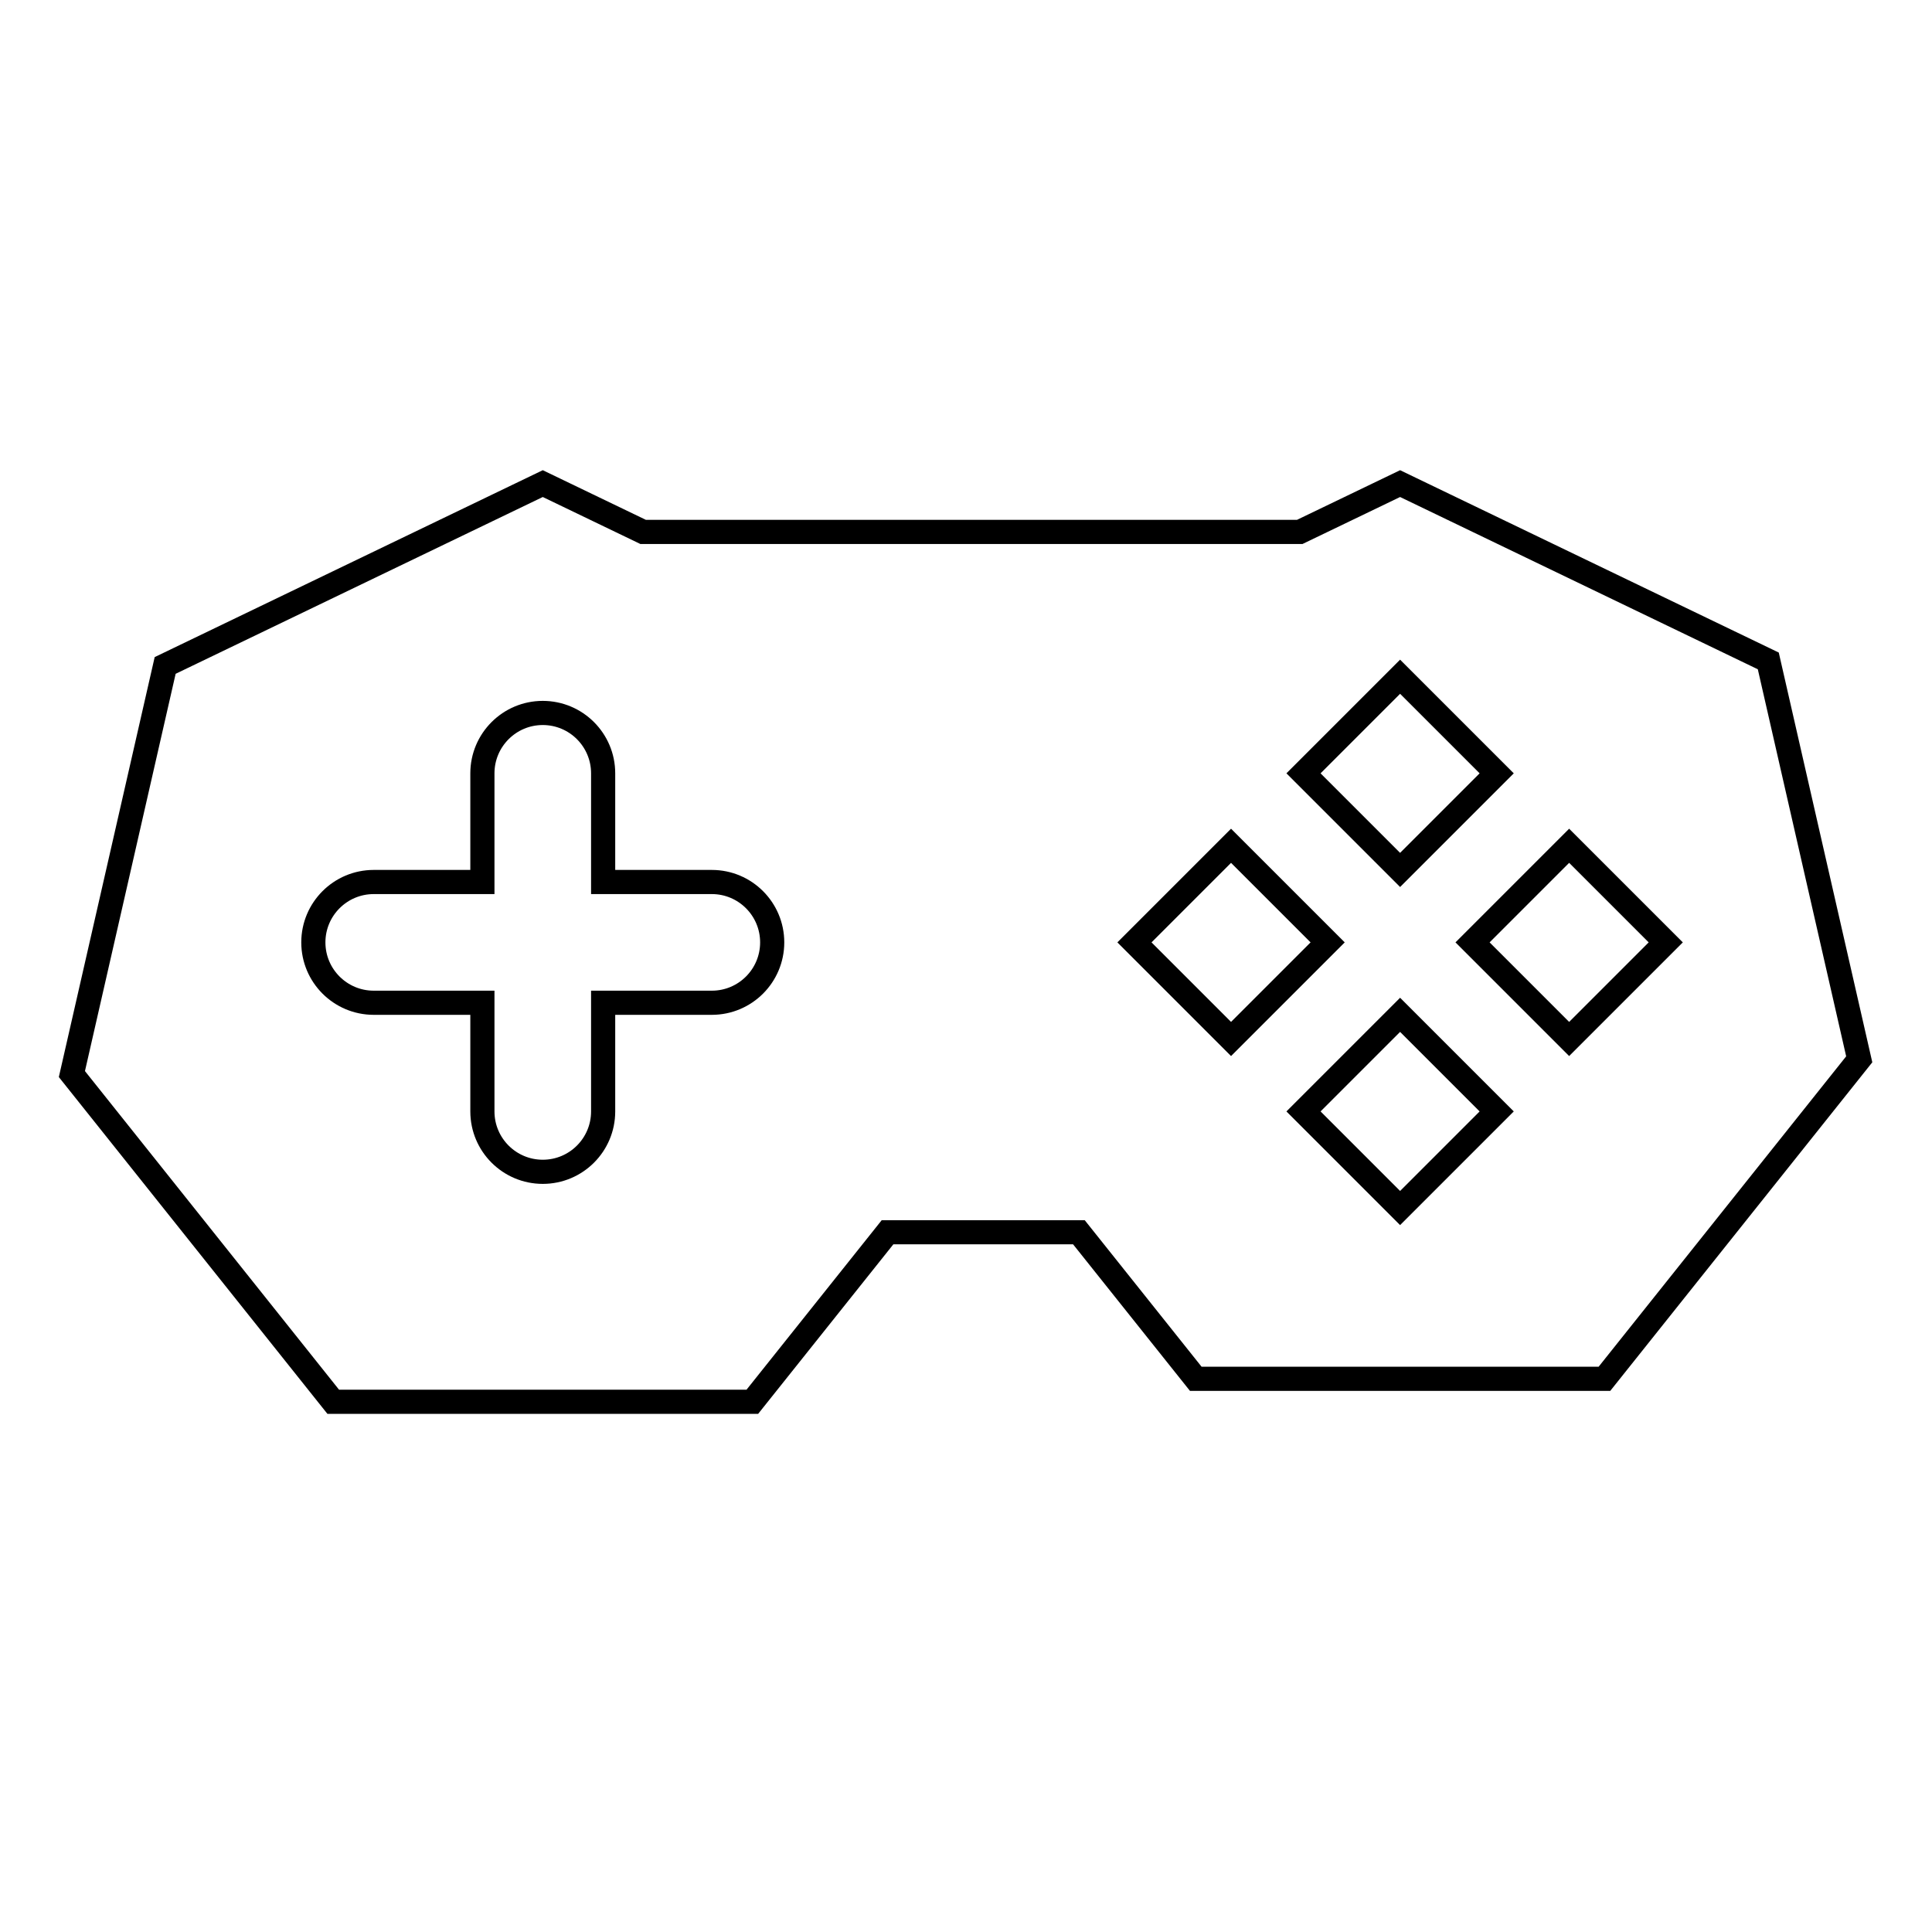
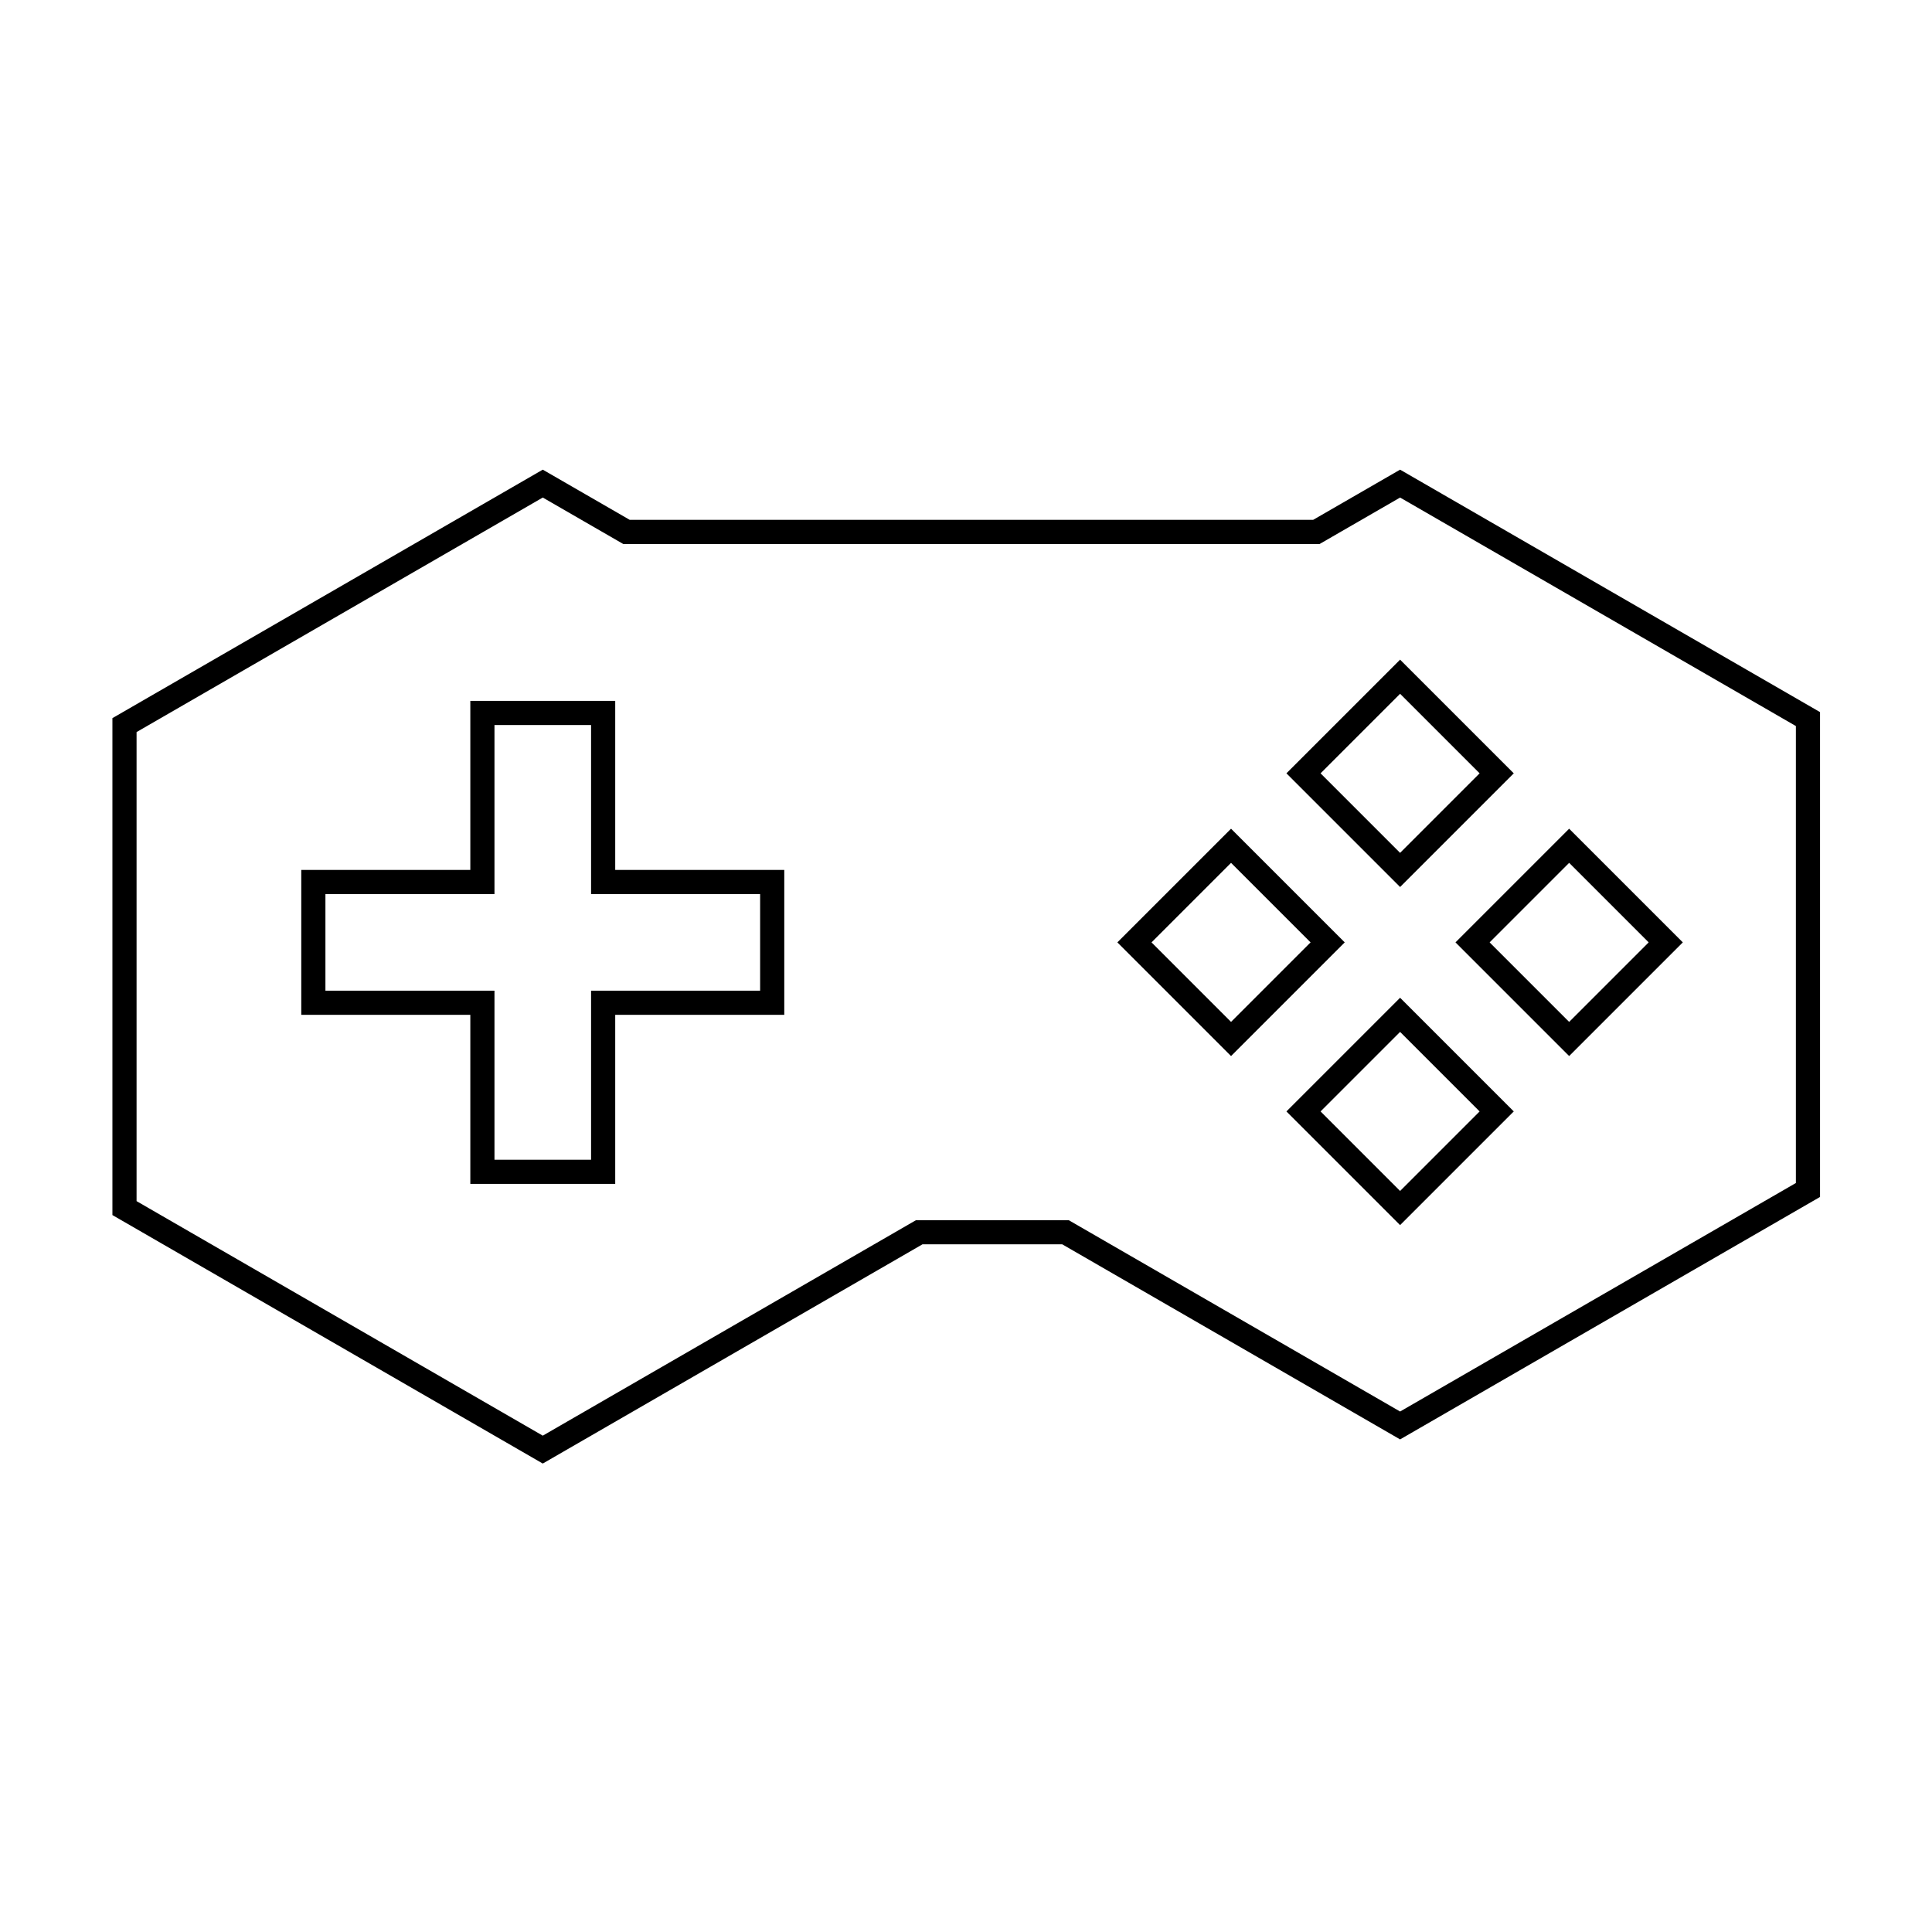
<svg viewBox="0 0 80 80" fill="none">
-   <path d="M53.821 22.025H26.629L22.475 20.025L6.839 27.555L2.977 44.475L13.798 58.044H31.153L36.751 51.025H44.675L49.515 57.094H66.436L76.987 43.864L73.221 27.367L57.975 20.025L53.821 22.025Z" stroke="currentColor" stroke-linecap="square" />
-   <path d="M22.475 29.522C23.856 29.522 24.975 30.642 24.975 32.022L24.975 36.522H29.475C30.856 36.522 31.975 37.642 31.975 39.022C31.975 40.403 30.856 41.522 29.475 41.522H24.975V46.022C24.975 47.403 23.856 48.522 22.475 48.522C21.095 48.522 19.975 47.403 19.975 46.022V41.522H15.475C14.095 41.522 12.975 40.403 12.975 39.022C12.975 37.642 14.095 36.522 15.475 36.522H19.975L19.975 32.022C19.975 30.642 21.095 29.522 22.475 29.522Z" stroke="currentColor" stroke-linecap="square" />
+   <path d="M25.94 22.025L22.475 20.025L5.155 30.025L5.155 50.025L22.475 60.025L38.063 51.025H44.12L57.975 59.025L74.863 49.275V29.775L57.975 20.025L54.51 22.025H25.94Z" stroke="currentColor" stroke-linecap="square" />
+   <path d="M24.975 29.522V36.522H31.975V41.522H24.975V48.522H19.975V41.522H12.975V36.522H19.975V29.522H24.975Z" stroke="currentColor" stroke-linecap="square" />
  <path d="M50.975 35.022L54.975 39.022L50.975 43.022L46.975 39.022L50.975 35.022Z" stroke="currentColor" stroke-linecap="square" />
  <path d="M57.975 42.022L61.975 46.022L57.975 50.022L53.975 46.022L57.975 42.022Z" stroke="currentColor" stroke-linecap="square" />
  <path d="M57.975 28.022L61.975 32.022L57.975 36.022L53.975 32.022L57.975 28.022Z" stroke="currentColor" stroke-linecap="square" />
  <path d="M64.975 35.022L68.975 39.022L64.975 43.022L60.975 39.022L64.975 35.022Z" stroke="currentColor" stroke-linecap="square" />
</svg>
